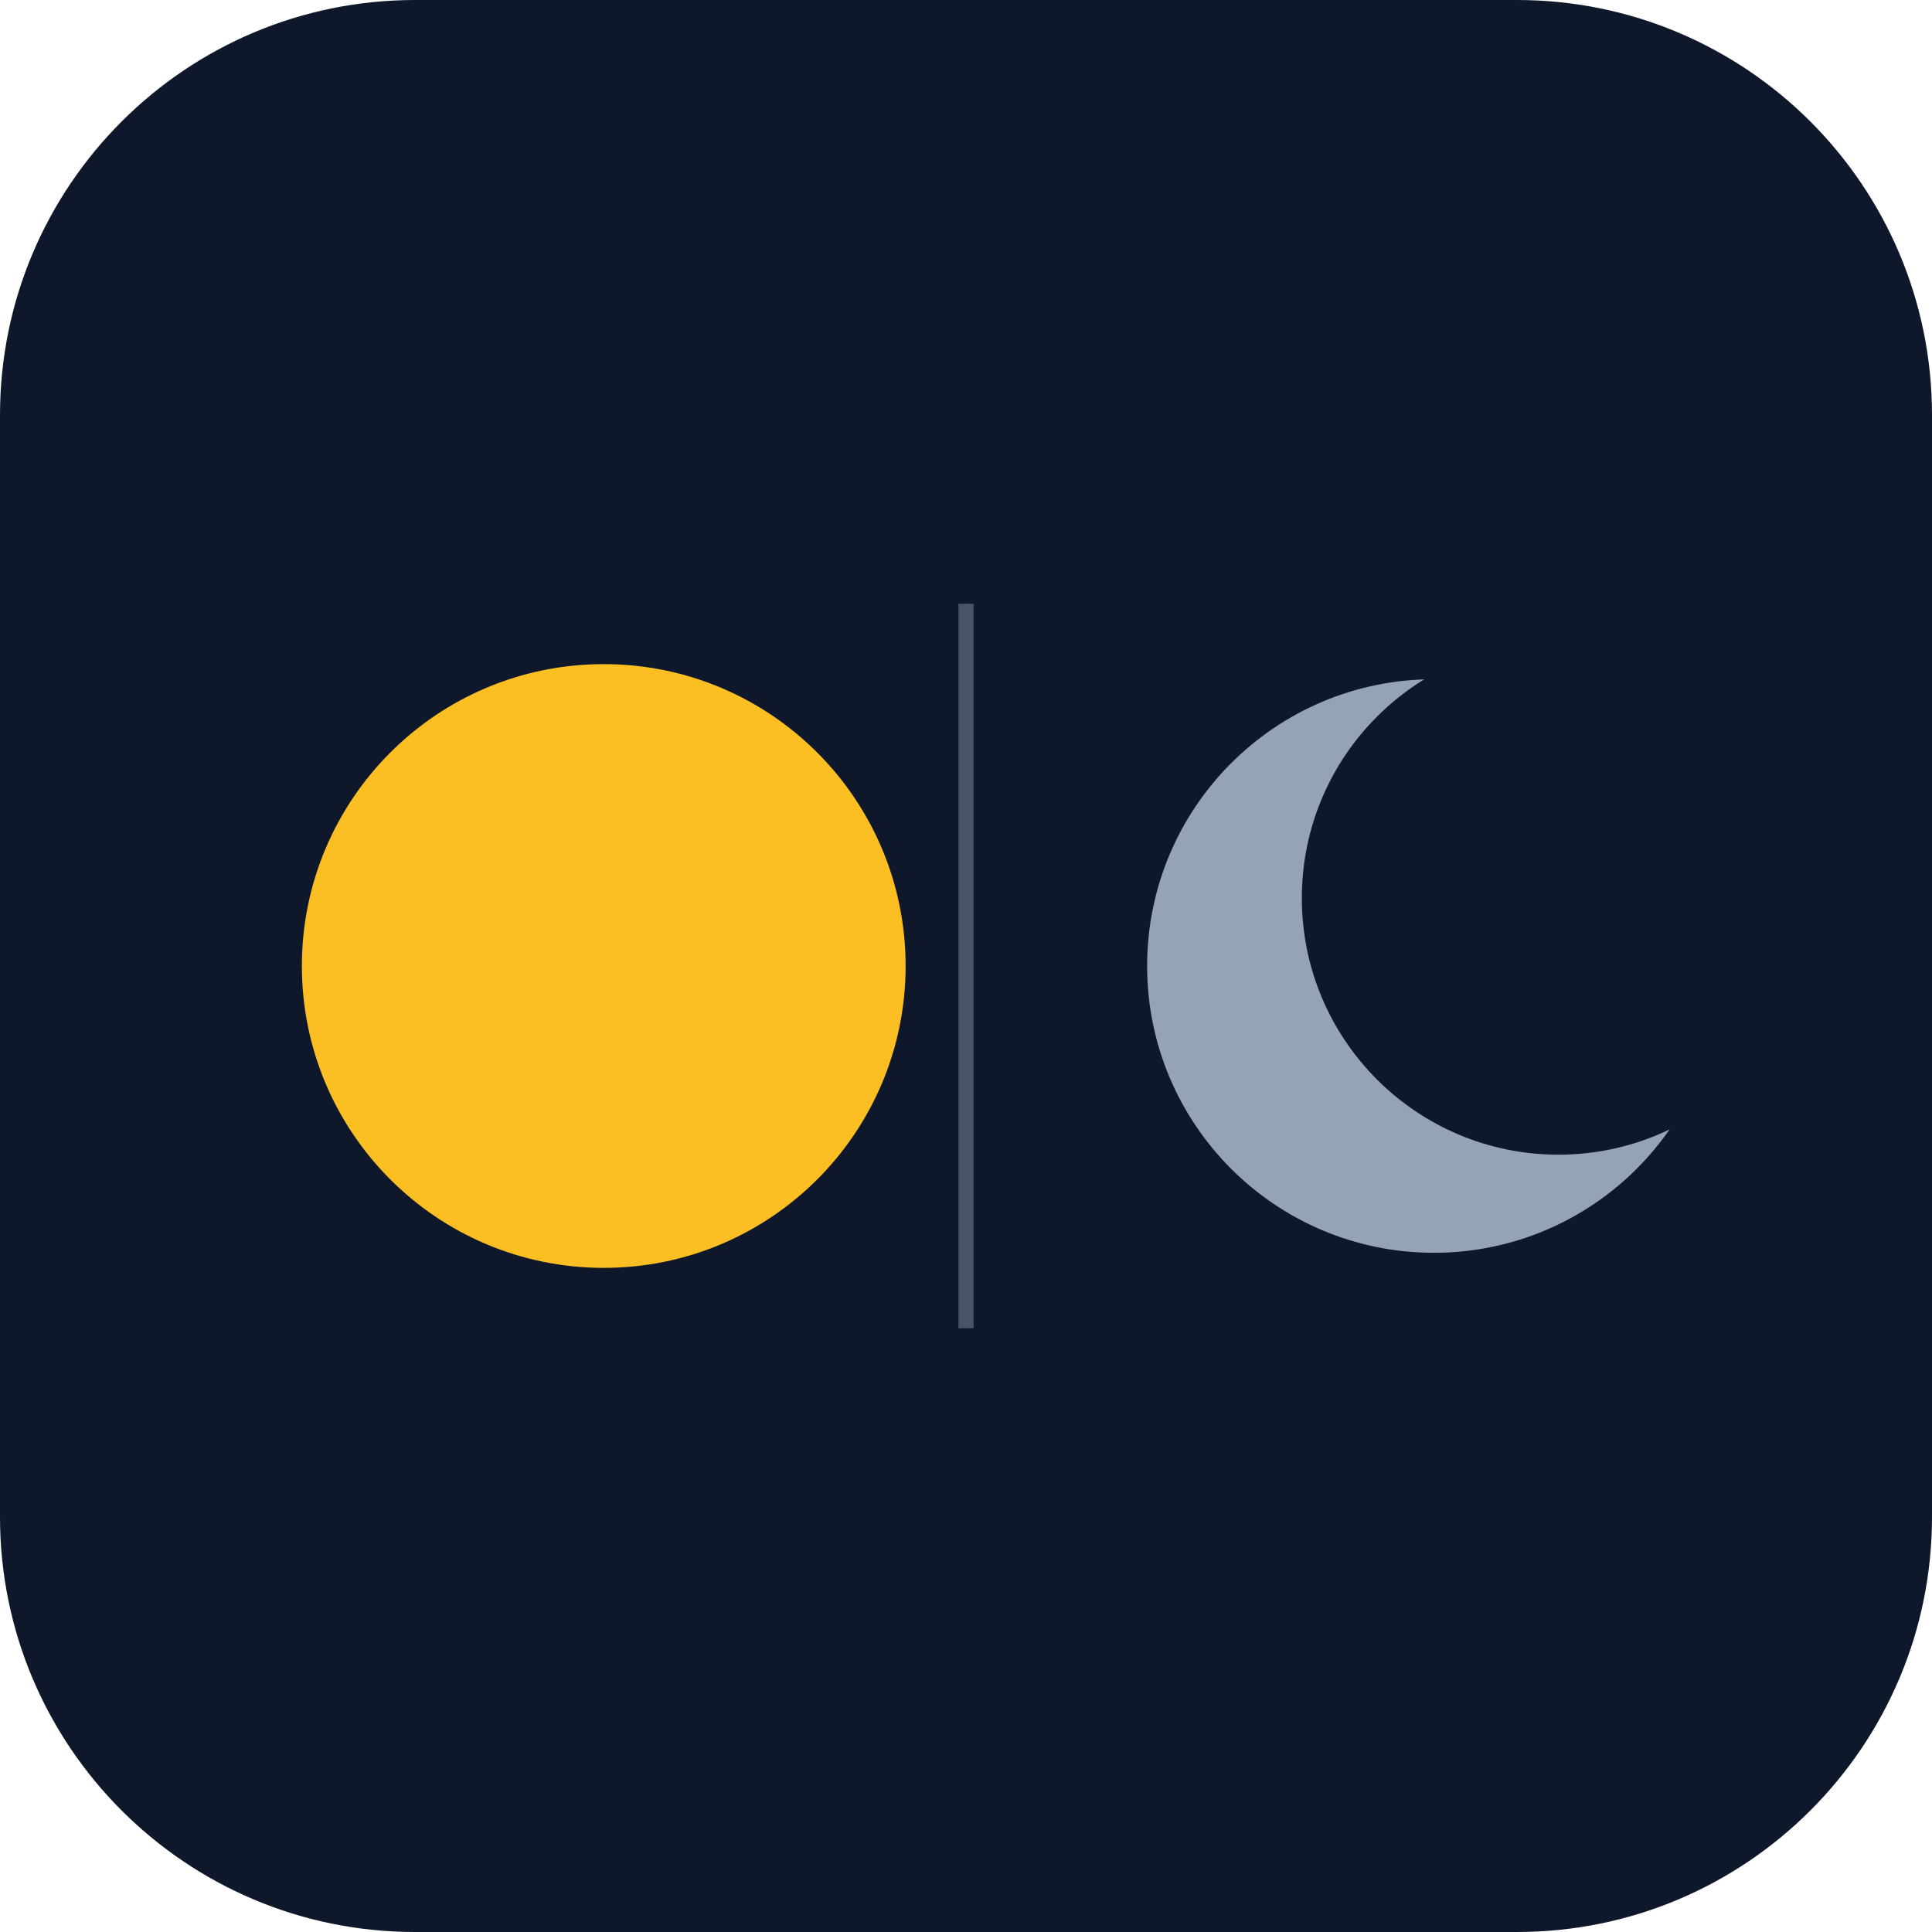
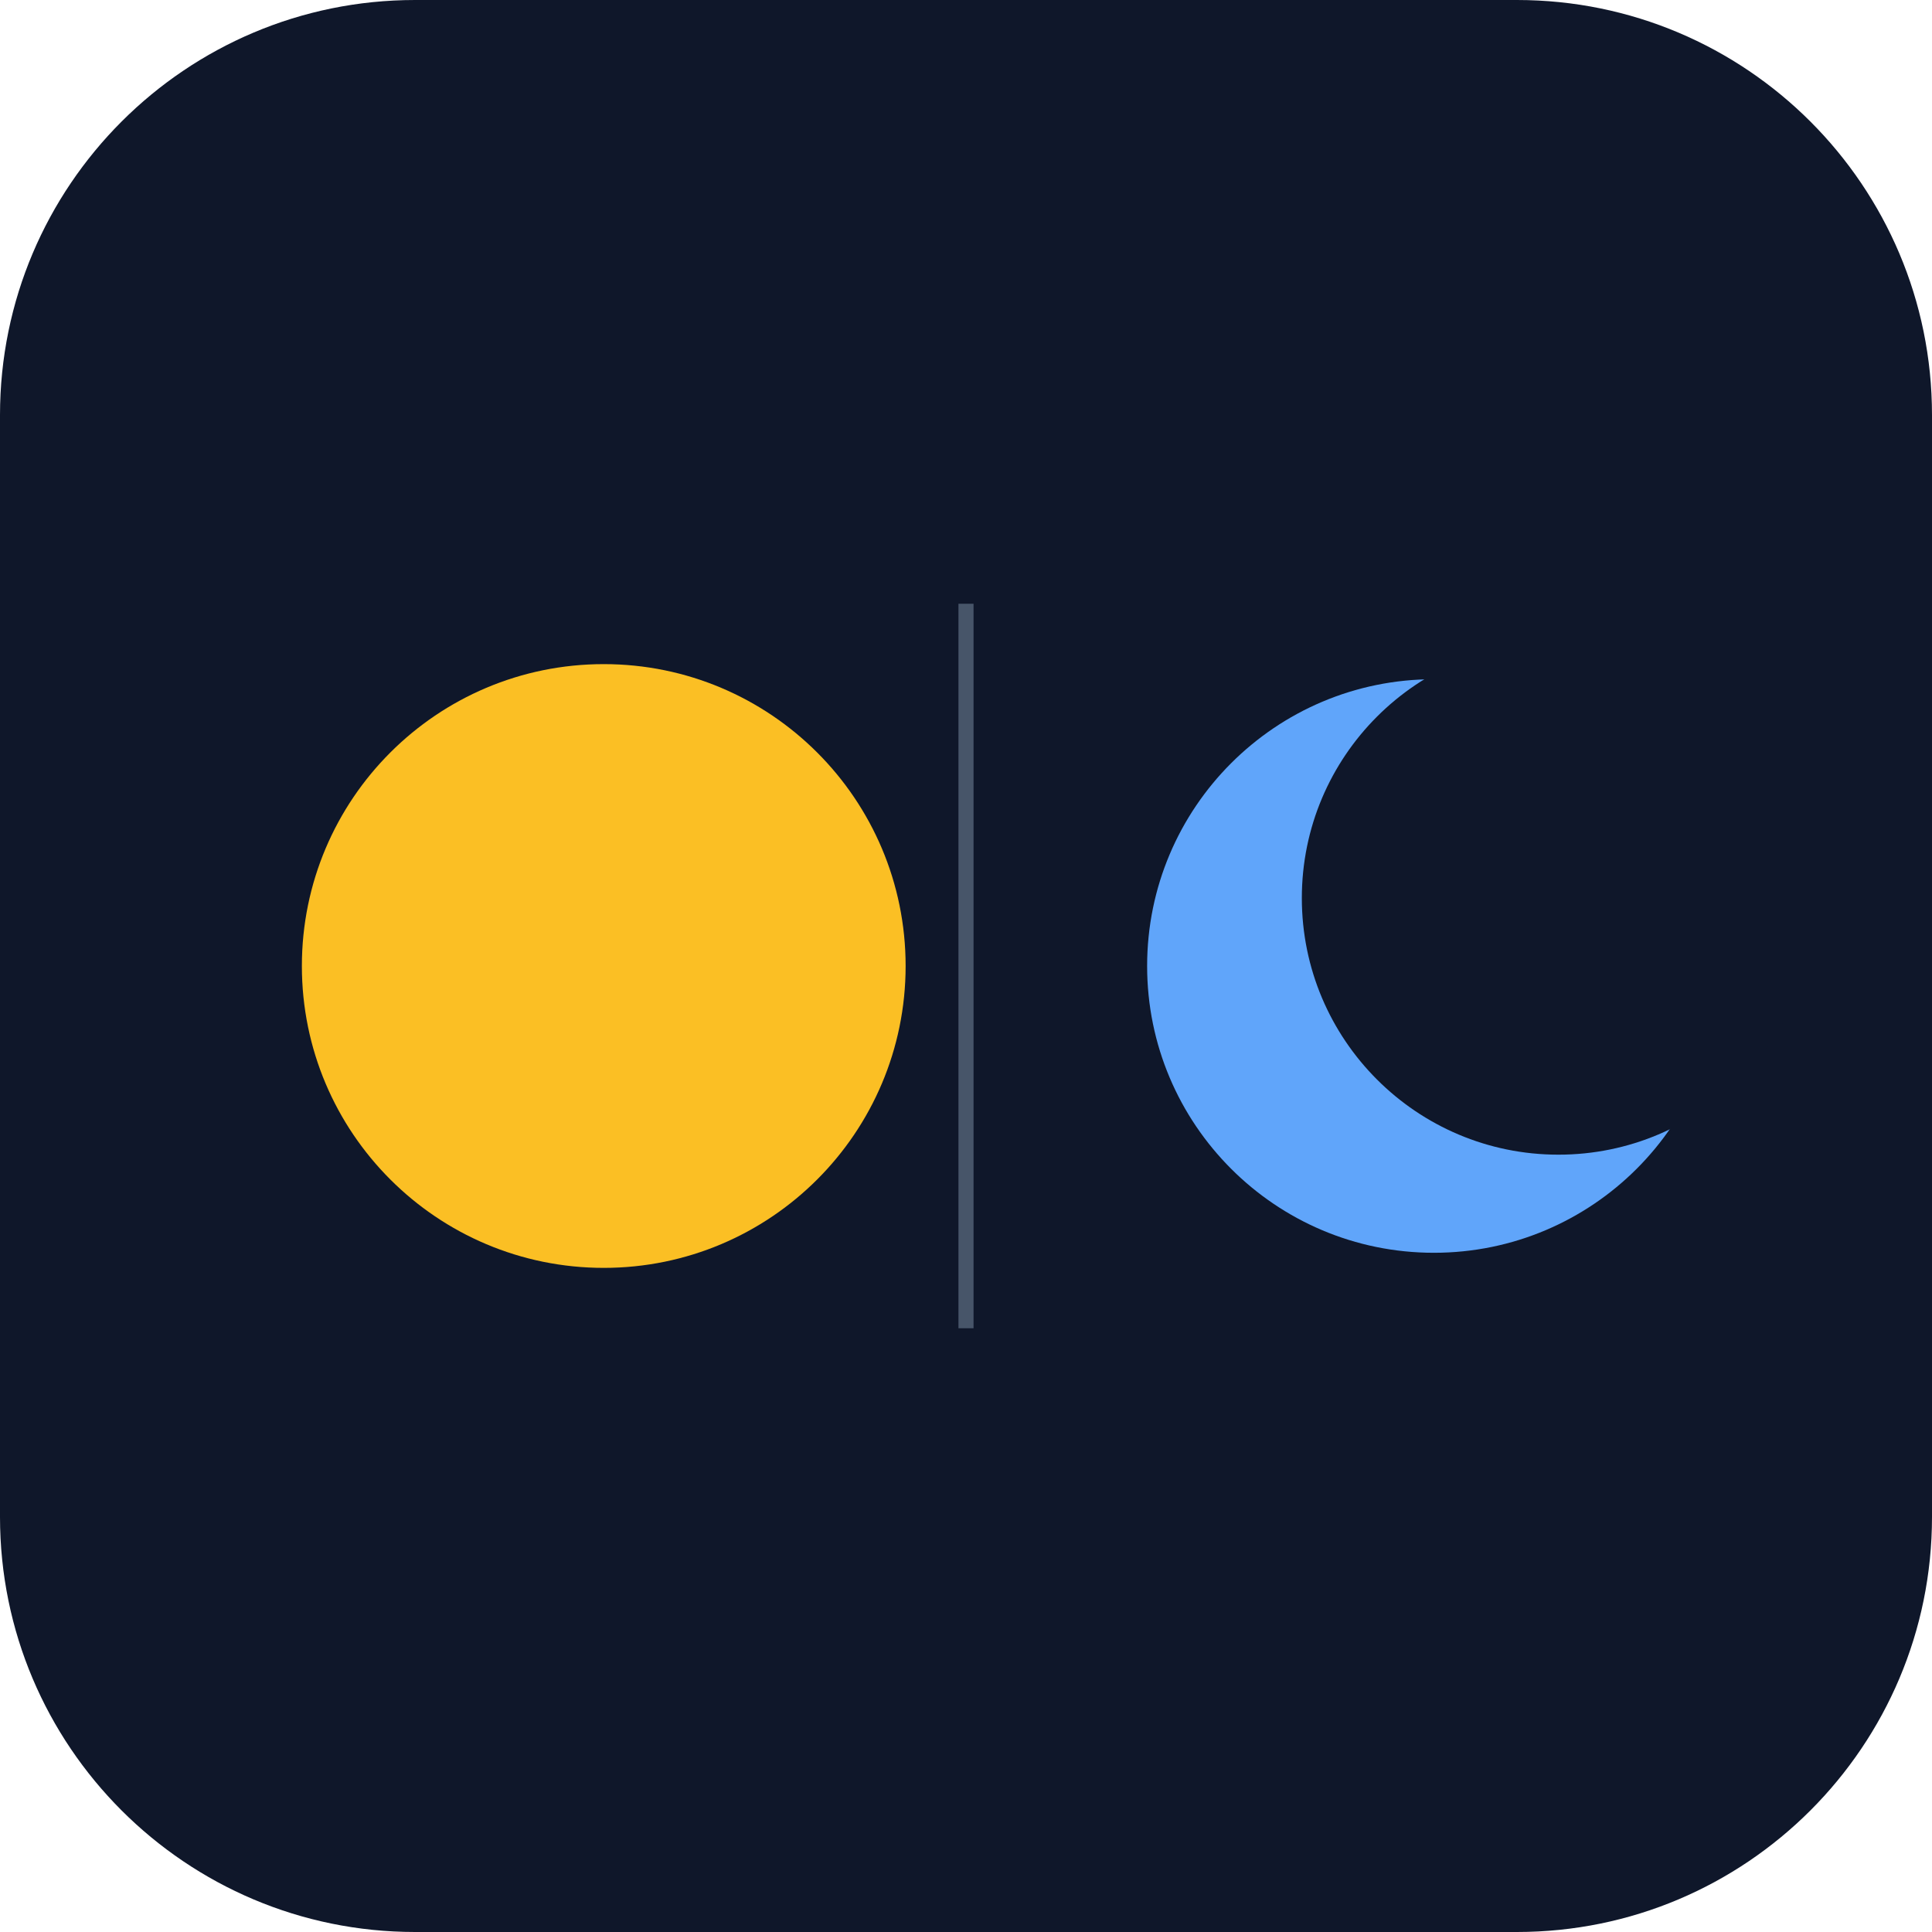
<svg xmlns="http://www.w3.org/2000/svg" viewBox="0 0 512 512">
  <rect width="512" height="512" rx="110" fill="#0f172a" />
  <circle cx="160" cy="256" r="80" fill="#FBBF24" />
  <line x1="256" y1="160" x2="256" y2="352" stroke="#475569" stroke-width="4" />
-   <circle cx="380" cy="256" r="76" fill="#94a3b8" />
+   <circle cx="380" cy="256" r="76" fill="#60a5fa" />
  <circle cx="413" cy="238" r="68" fill="#0f172a" />
</svg>
